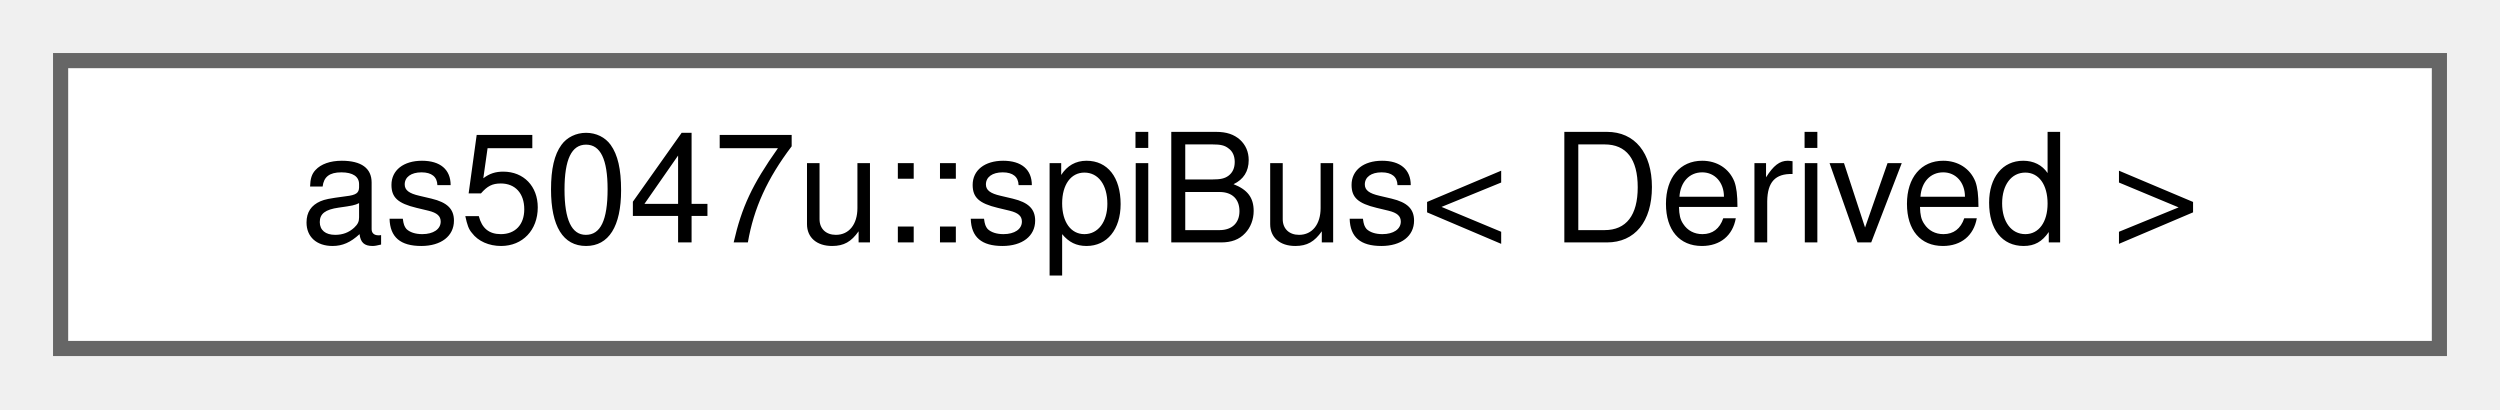
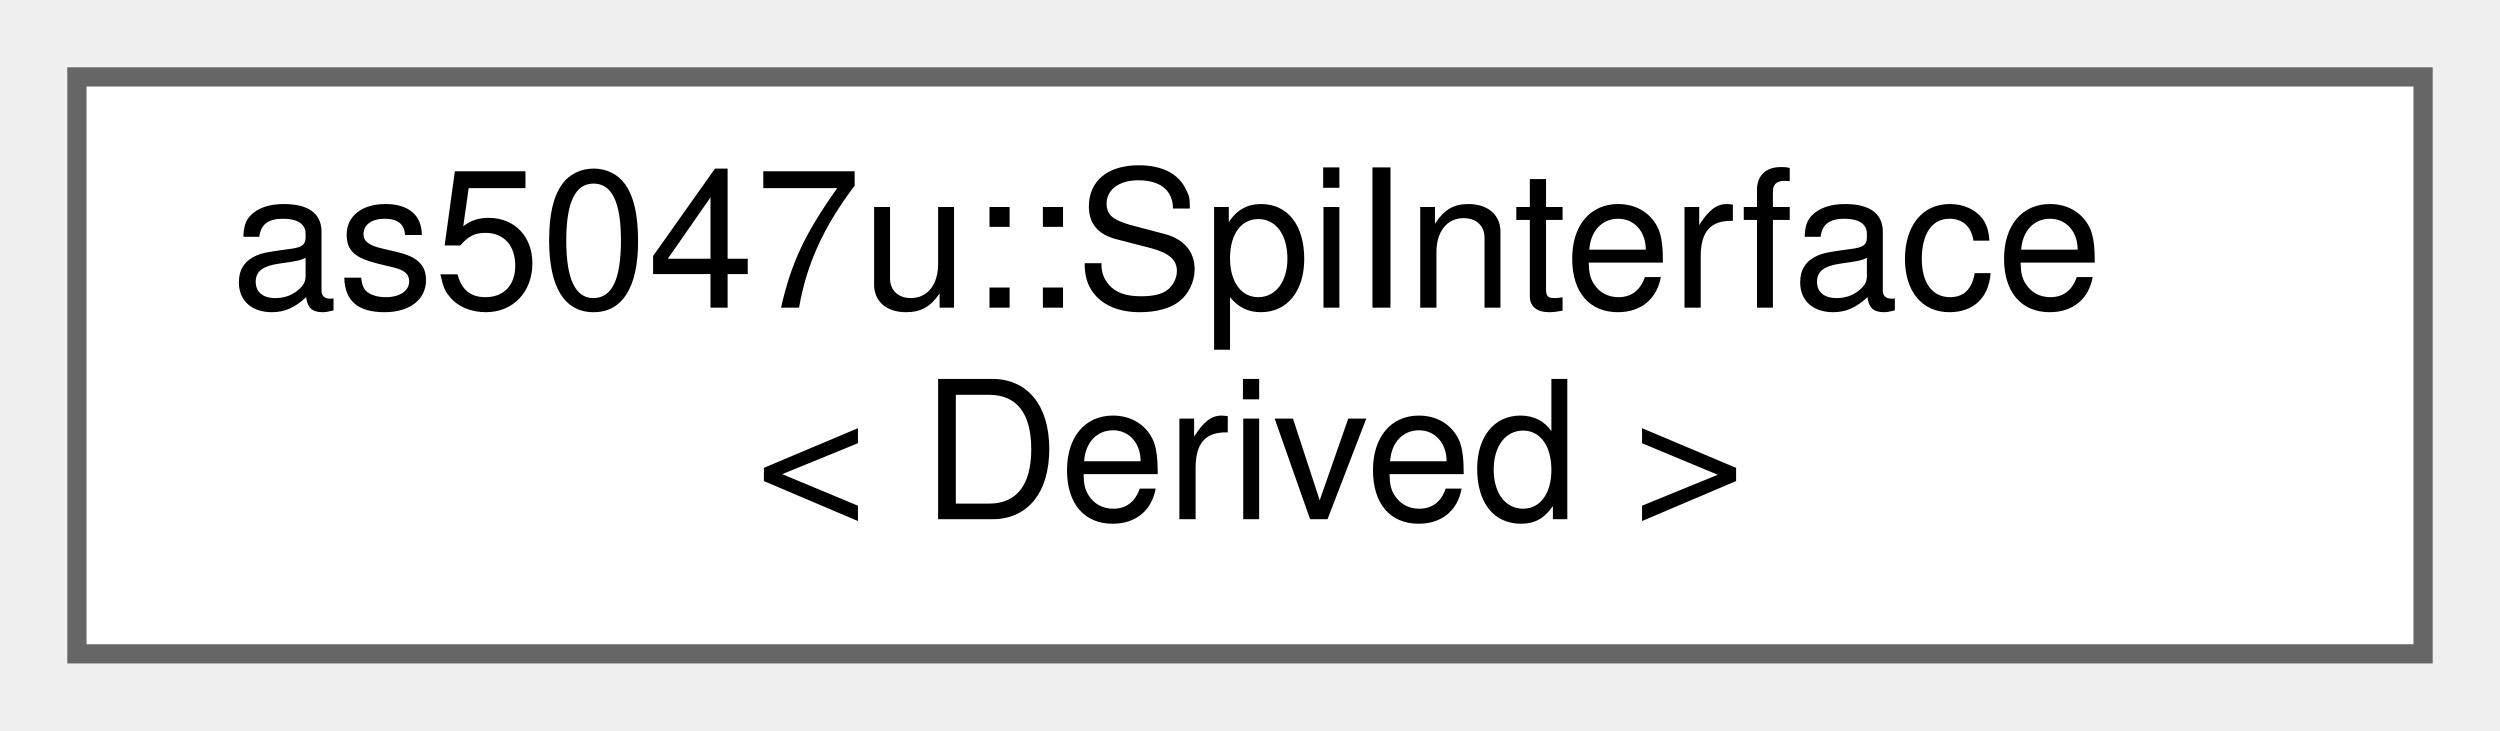
- <svg xmlns="http://www.w3.org/2000/svg" xmlns:xlink="http://www.w3.org/1999/xlink" width="165pt" height="27pt" viewBox="0.00 0.00 165.00 27.00">
-   <g id="graph0" class="graph" transform="scale(1 1) rotate(0) translate(4 23)">
+ <svg xmlns="http://www.w3.org/2000/svg" xmlns:xlink="http://www.w3.org/1999/xlink" width="130pt" height="38pt" viewBox="0.00 0.00 130.00 38.00">
+   <g id="graph0" class="graph" transform="scale(1 1) rotate(0) translate(4 34)">
    <g id="Node000000" class="node">
      <g id="a_Node000000">
-         <a xlink:href="classas5047u_1_1spiBus.html" target="_top" xlink:title="CRTP-based template interface for SPI bus operations.">
-           <polygon fill="white" stroke="#666666" points="157,-19 0,-19 0,0 157,0 157,-19" />
-           <text text-anchor="middle" x="78.5" y="-7" font-family="Helvetica,sans-Serif" font-size="10.00">as5047u::spiBus&lt; Derived &gt;</text>
+         <a xlink:href="classas5047u_1_1SpiInterface.html" target="_top" xlink:title="CRTP-based template interface for SPI bus operations.">
+           <polygon fill="white" stroke="#666666" points="122,-30 0,-30 0,0 122,0 122,-30" />
+           <text text-anchor="start" x="8" y="-18" font-family="Helvetica,sans-Serif" font-size="10.00">as5047u::SpiInterface</text>
+           <text text-anchor="middle" x="61" y="-7" font-family="Helvetica,sans-Serif" font-size="10.00">&lt; Derived &gt;</text>
        </a>
      </g>
    </g>
  </g>
</svg>
